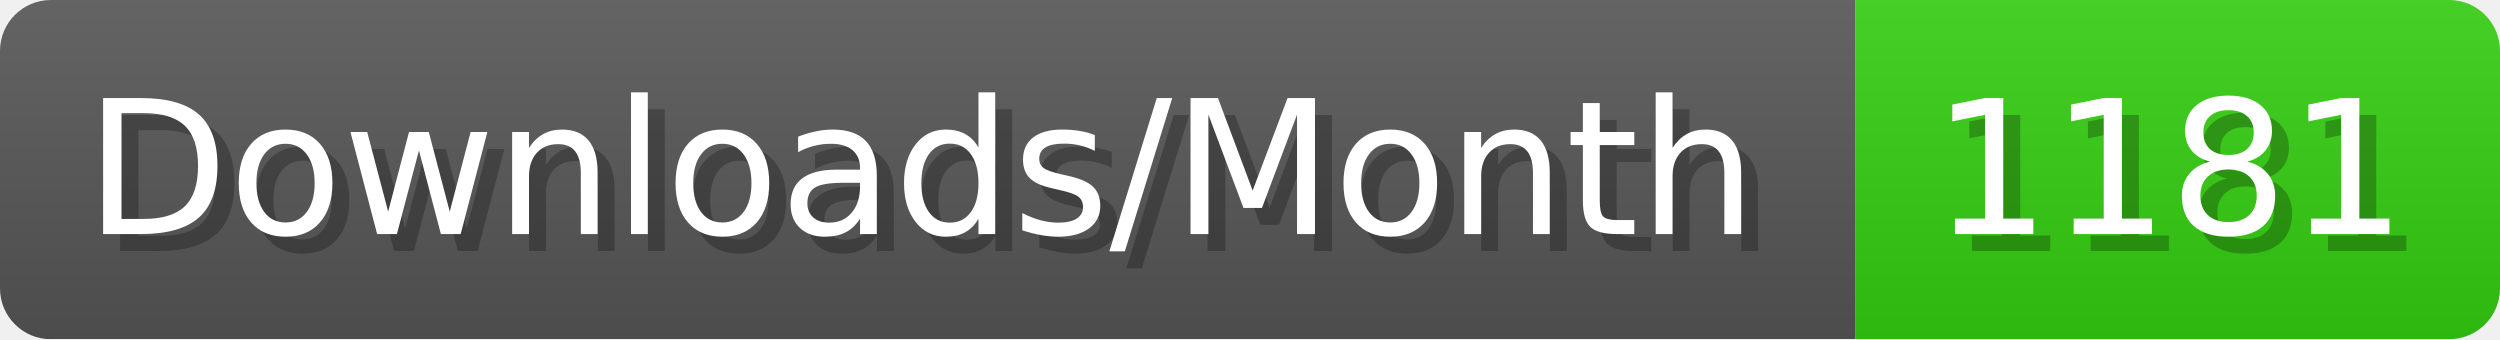
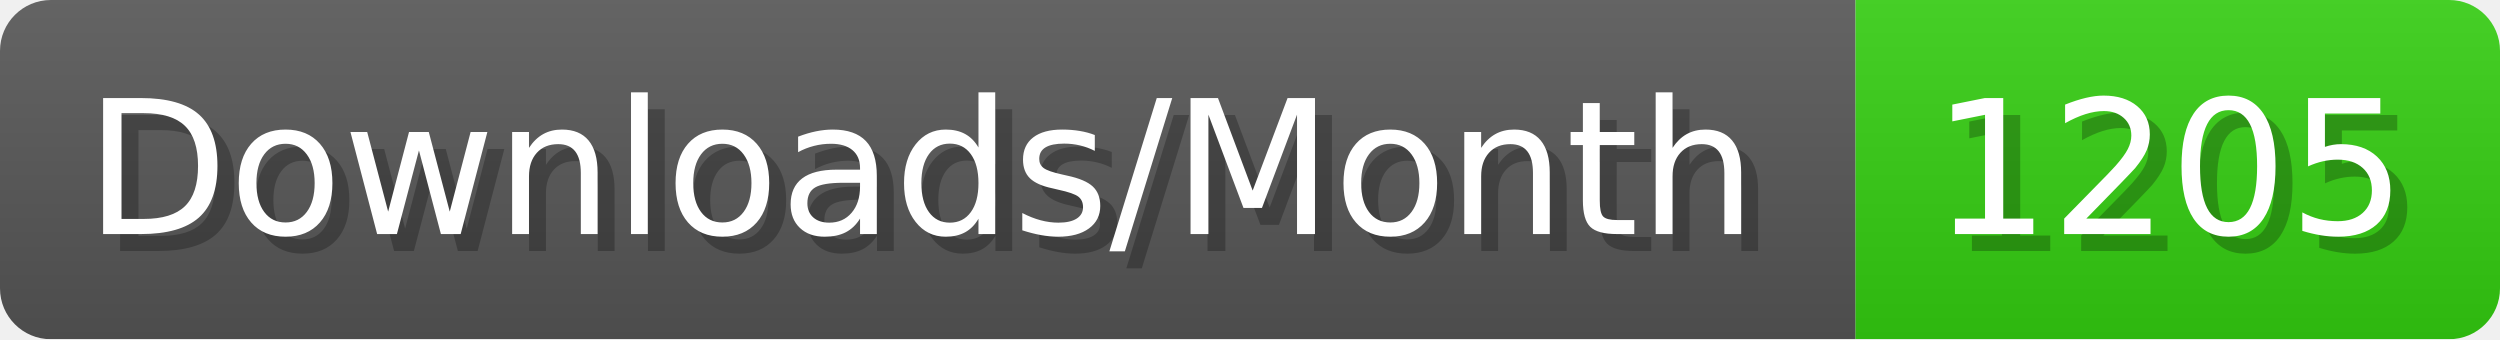
- <svg xmlns="http://www.w3.org/2000/svg" width="147.4" height="20" viewBox="0 0 1474 200" role="img" aria-label="Downloads/Month: 1181">
+ <svg xmlns="http://www.w3.org/2000/svg" width="147.4" height="20" viewBox="0 0 1474 200" role="img" aria-label="Downloads/Month: 1205">
  <linearGradient id="YlXUI" x2="0" y2="100%">
    <stop offset="0" stop-opacity=".1" stop-color="#EEE" />
    <stop offset="1" stop-opacity=".1" />
  </linearGradient>
  <mask id="JHhop">
    <rect width="1474" height="200" rx="30" fill="#FFF" />
  </mask>
  <g mask="url(#JHhop)">
    <rect width="1094" height="200" fill="#555" />
    <rect width="380" height="200" fill="#3C1" x="1094" />
    <rect width="1474" height="200" fill="url(#YlXUI)" />
  </g>
  <g aria-hidden="true" fill="#fff" text-anchor="start" font-family="Verdana,DejaVu Sans,sans-serif" font-size="110">
    <text x="60" y="148" textLength="994" fill="#000" opacity="0.25">Downloads/Month</text>
    <text x="50" y="138" textLength="994">Downloads/Month</text>
-     <text x="1149" y="148" textLength="280" fill="#000" opacity="0.25">1181</text>
-     <text x="1139" y="138" textLength="280">1181</text>
+     <text x="1149" y="148" textLength="280" fill="#000" opacity="0.25">1205</text>
+     <text x="1139" y="138" textLength="280">1205</text>
  </g>
</svg>
